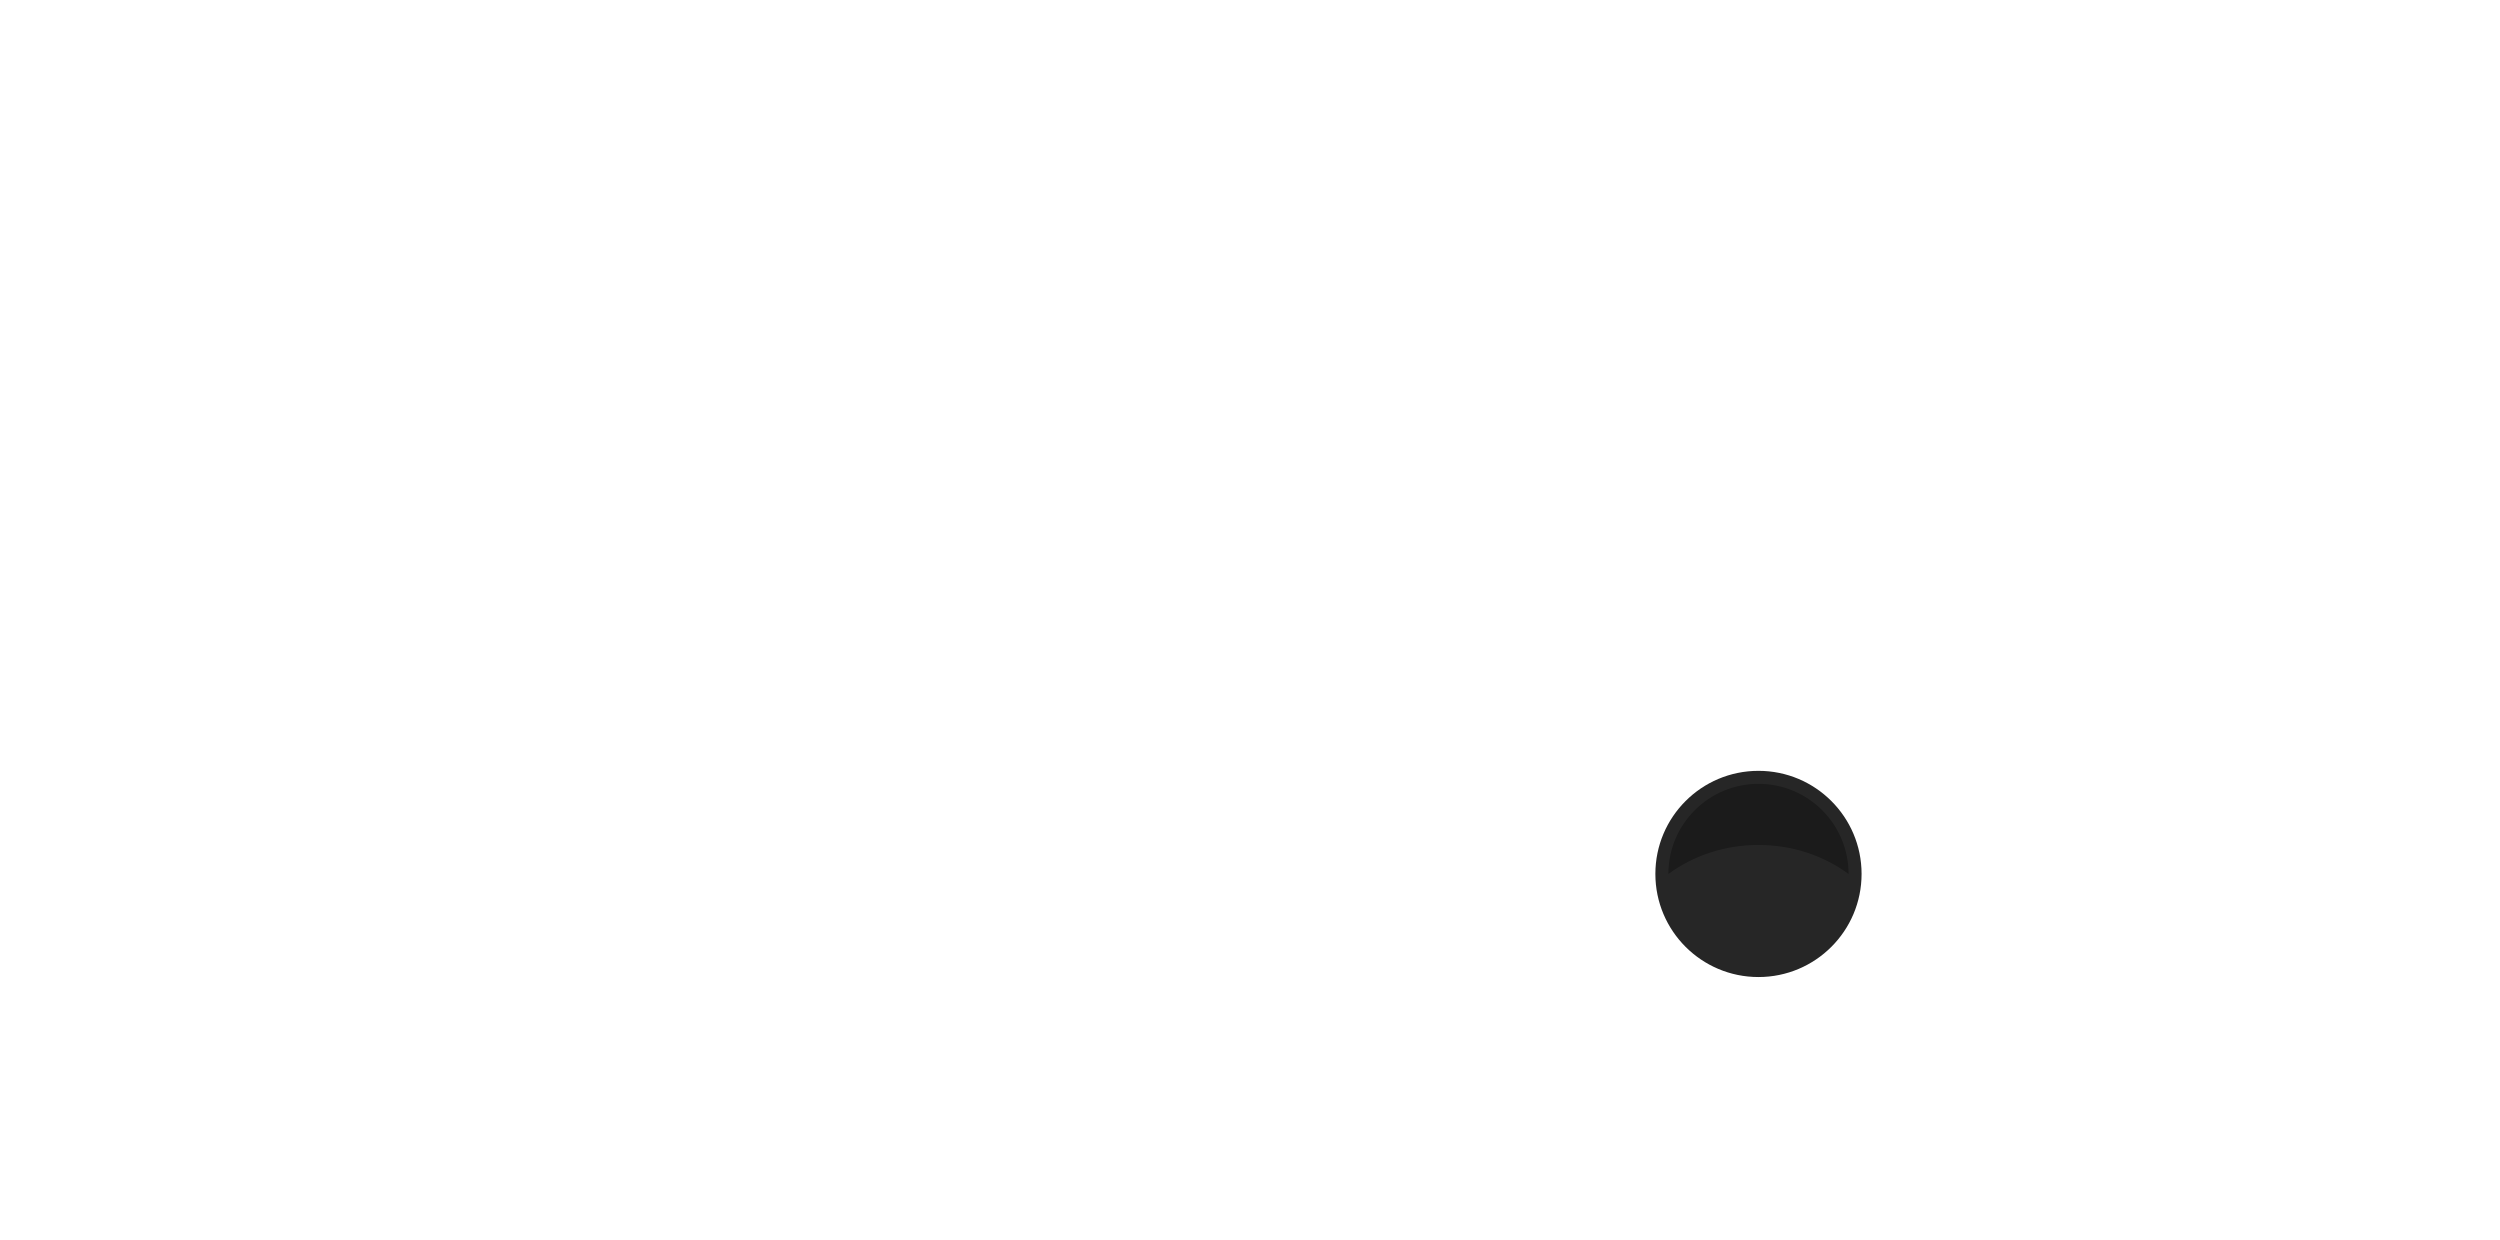
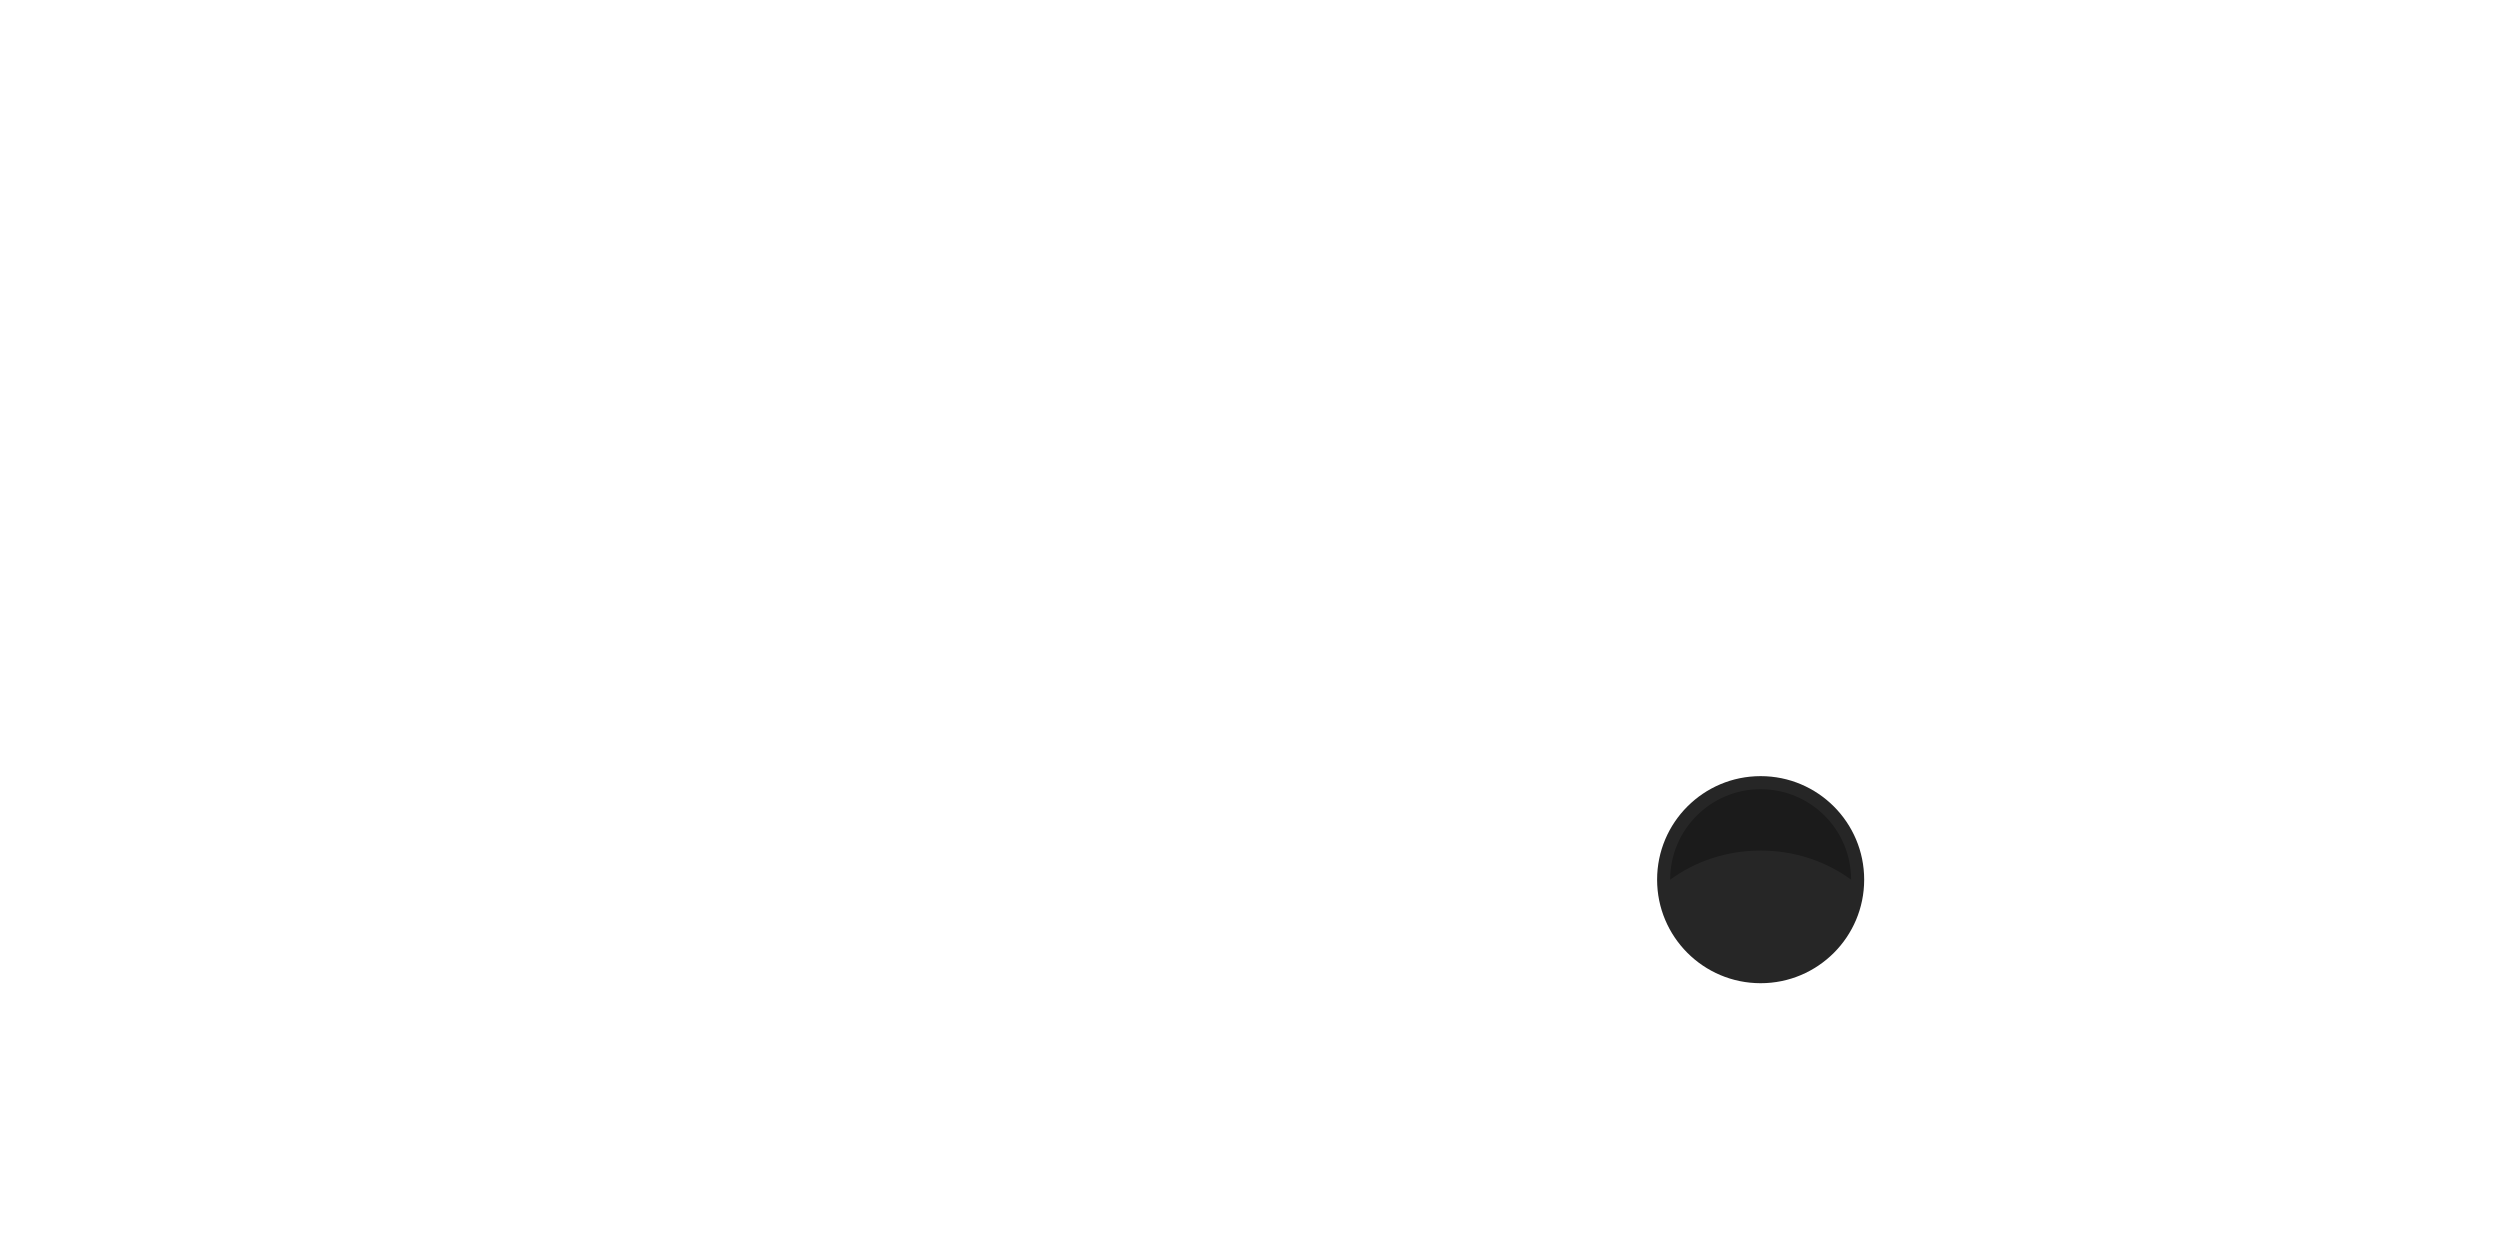
- <svg xmlns="http://www.w3.org/2000/svg" xml:space="preserve" viewBox="0 0 472 234" width="472px" height="234px" version="1.1" style="shape-rendering:geometricPrecision; fill-rule:evenodd; clip-rule:evenodd">
+ <svg xmlns="http://www.w3.org/2000/svg" xml:space="preserve" viewBox="0 0 470 234" width="470px" height="234px" version="1.1" style="shape-rendering:geometricPrecision; fill-rule:evenodd; clip-rule:evenodd">
  <defs>
    <style type="text/css">
    .fil0 {fill:#262626}
    .fil1 {fill:black;fill-opacity:0.3}
  </style>
  </defs>
  <g>
    <g id="button-b">
-       <circle class="fil0" cx="332" cy="165" r="19.465" />
-       <path class="fil1" d="M332 147.992c9.394,0 17.008,7.615 17.008,17.008l0 0.002c-4.658,-3.426 -10.571,-5.477 -17.008,-5.477 -6.436,0 -12.35,2.051 -17.007,5.477l0 -0.002c0,-9.393 7.614,-17.008 17.007,-17.008z" />
+       <circle class="fil0" cx="331" cy="165.378" r="19.465" />
+       <path class="fil1" d="M331.001 148.37c9.393,0 17.007,7.615 17.007,17.008l0 0.002c-4.657,-3.426 -10.571,-5.477 -17.007,-5.477 -6.437,0 -12.35,2.051 -17.008,5.477l0 -0.002c0,-9.393 7.614,-17.008 17.008,-17.008z" />
    </g>
  </g>
</svg>
